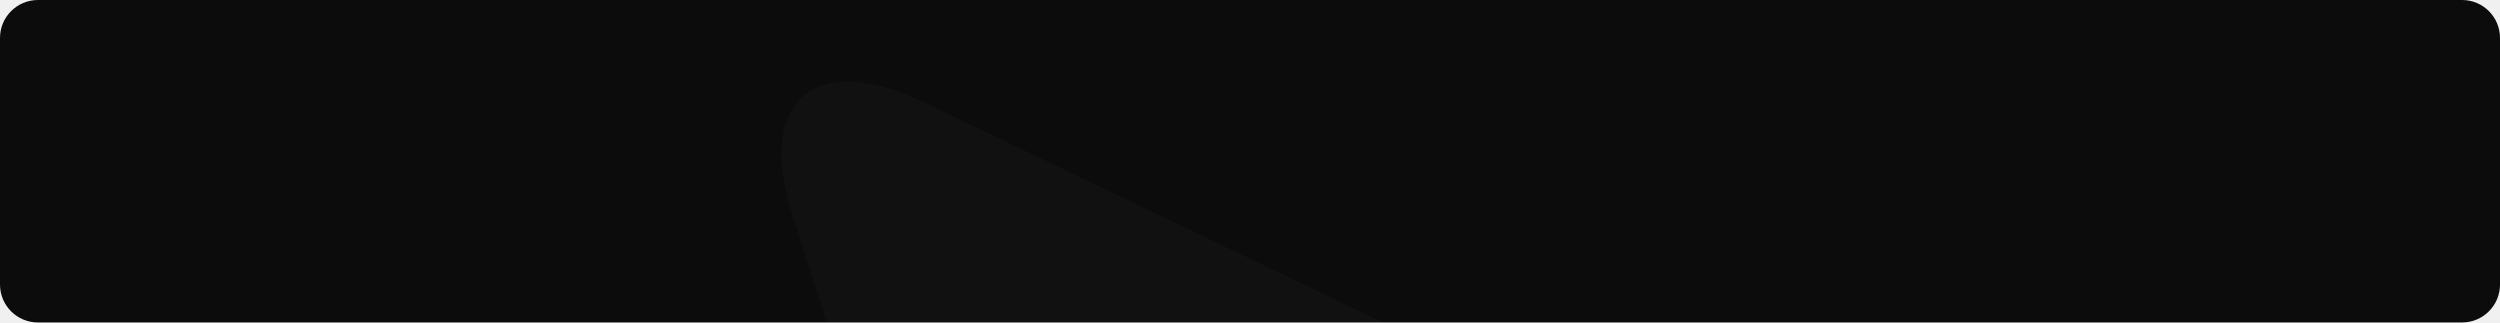
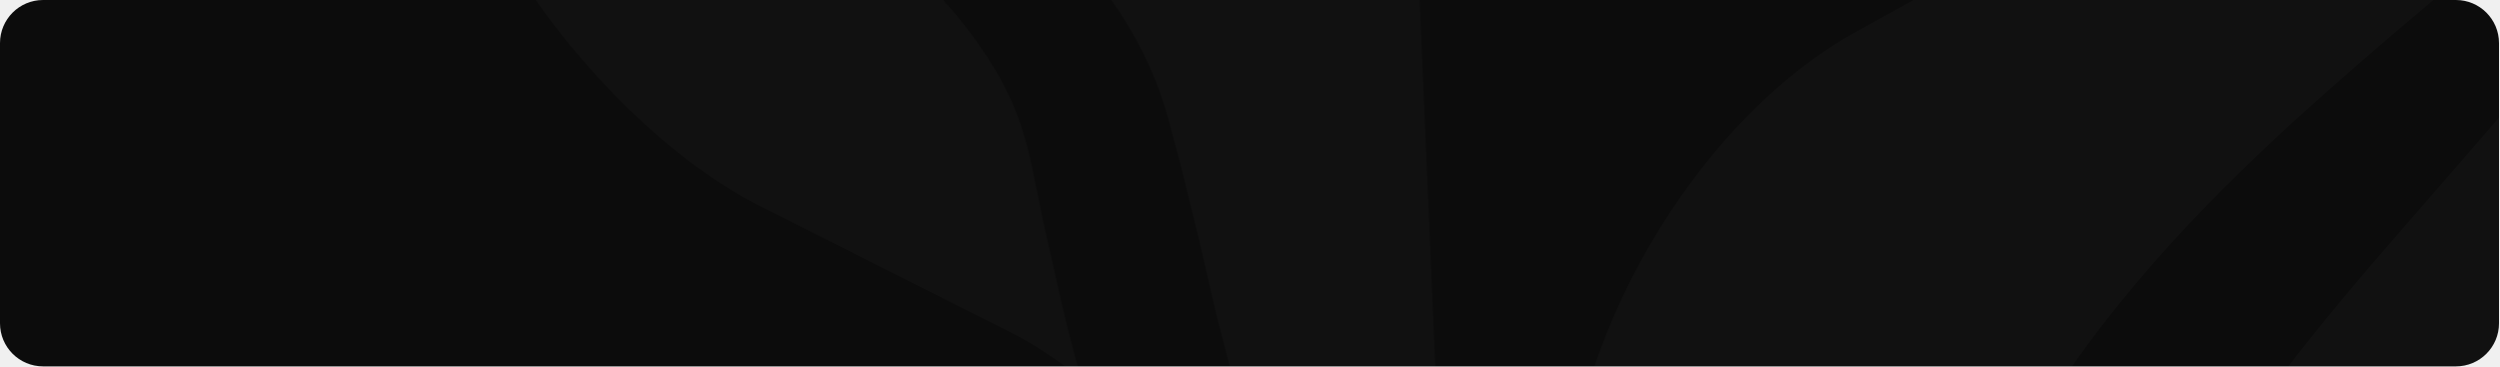
- <svg xmlns="http://www.w3.org/2000/svg" width="1318" height="170" viewBox="0 0 1318 170" fill="none">
-   <g clip-path="url(#clip0_19_222)">
-     <rect width="1318" height="170" rx="20" fill="#0C0C0C" />
-     <path fill-rule="evenodd" clip-rule="evenodd" d="M948.498 1000.88V1000.76H948.374C946.118 998.77 940.477 982.235 933.331 957.371L931.828 952.149C929.697 944.566 927.44 936.236 925.059 927.534V927.41C921.799 915.227 918.416 902.173 915.031 888.497L909.14 864.629C909.14 864.629 908.513 861.52 907.636 855.801C906.632 850.082 905.38 841.629 903.249 831.062C901.242 820.494 899.111 807.69 895.978 793.269C892.97 778.723 889.711 762.189 885.7 744.535C881.688 726.881 877.426 707.737 872.915 687.473C872.413 685.732 871.911 683.868 871.535 682.127V682.003L870.784 679.019C870.031 675.912 869.279 672.678 868.527 669.571V669.321H868.402L867.775 666.339C864.516 652.663 861.382 638.615 857.872 624.318C856.869 620.464 855.867 616.61 854.864 612.757V612.384L854.112 609.773V609.4L853.36 606.665V606.416L852.608 603.556V603.432L851.855 600.448C848.472 586.277 845.087 571.73 841.577 557.185C838.819 545.748 835.811 534.311 832.803 522.749C831.675 517.777 830.421 512.679 829.293 507.706V507.582C828.54 504.35 827.789 501.117 827.037 497.885L824.78 488.063C821.898 476.502 819.14 464.816 816.257 453.379L811.368 435.104C810.24 430.255 807.482 421.304 804.85 414.591C794.196 387.364 777.148 364.614 759.098 346.712C740.797 328.81 721.494 315.136 703.194 303.449C685.018 291.887 667.469 282.44 651.299 273.861C621.842 258.445 597.023 245.889 578.723 236.067V235.944C576.842 235.073 575.088 234.079 573.459 233.084C555.91 223.387 545.506 217.545 544.253 216.798C544.629 217.419 546.258 219.657 549.266 223.884C552.902 228.359 558.04 235.321 565.311 243.403C572.581 251.359 581.481 261.428 592.261 271.747C603.166 282.19 615.701 293.627 629.364 305.563C642.901 317.373 657.442 330.178 672.984 343.728L674.614 345.221C683.263 353.301 692.037 361.63 700.185 370.333V370.706H700.56L700.937 371.079V371.452H701.313L701.689 371.949V372.198H702.066L702.441 372.695V372.943H702.691L703.318 373.566V373.69H703.444L704.071 374.311V374.436C704.822 375.181 705.575 376.051 706.327 376.921V377.419H706.703L707.079 377.792V378.165H707.456L707.831 378.538V378.911H708.083L708.584 379.408V379.657H708.708L709.335 380.278V380.402C710.338 381.522 711.34 382.765 712.344 383.883V384.133H712.468L713.095 384.879C713.722 385.624 714.224 386.37 714.851 387.116C716.105 388.608 717.233 390.1 718.361 391.592C719.614 393.332 720.867 395.073 722.121 396.813V396.937C723.124 398.304 724.126 399.797 725.129 401.288V401.413H725.255C725.756 402.034 726.132 402.781 726.633 403.526V403.651C727.386 404.769 728.138 406.013 728.889 407.256V407.38H729.015C731.146 410.861 733.151 414.467 734.906 418.196V418.569H735.158L735.659 419.687V420.06H735.909L736.41 421.304V421.553H736.536L737.163 422.92V423.044H737.288C737.79 424.164 738.291 425.407 738.667 426.525V426.774H738.792C739.294 428.018 739.795 429.136 740.17 430.379V430.503H740.296L740.923 432.493V432.741H741.049C741.299 433.363 741.55 434.11 741.8 434.731V435.104C742.051 435.85 742.301 436.595 742.553 437.341C743.931 441.816 744.683 444.303 746.187 451.016L749.698 467.924C751.954 479.983 754.962 491.917 757.594 503.977C761.104 520.262 765.115 536.424 769.628 552.337C758.347 543.386 746.814 535.679 735.408 530.084L619.335 471.654L617.957 470.908C615.701 469.788 613.444 468.546 611.188 467.303V467.177H611.062C607.929 465.313 604.67 463.325 601.411 461.211H601.285L599.154 459.718H599.03L596.898 458.227C595.144 456.984 593.389 455.74 591.634 454.497H591.508C589.503 453.006 587.498 451.514 585.491 450.022C584.239 449.028 582.985 448.033 581.731 447.038C578.723 444.676 575.715 442.066 572.706 439.579C563.932 431.996 555.283 423.667 547.009 414.839C544.754 412.353 542.497 409.991 540.241 407.38C537.358 404.148 534.726 401.04 531.968 397.683H531.843C526.077 390.597 520.562 383.386 515.422 376.051V375.927H515.297C512.79 372.198 510.283 368.592 507.776 364.863V364.738C504.642 359.766 501.634 354.794 498.751 349.82V349.696C496.871 346.463 495.116 343.231 493.486 339.999L492.734 338.507L491.982 337.016C490.353 333.782 488.849 330.551 487.47 327.319C485.464 322.842 483.709 318.367 482.205 313.892V313.767H482.08C481.704 312.4 481.202 311.032 480.701 309.665L417.902 113.986C417.4 112.494 416.899 111.126 416.523 109.634V109.51C416.272 108.64 416.022 107.77 415.771 106.899V106.526H415.646C415.395 105.656 415.269 104.91 415.019 104.04V103.543H414.893C414.643 102.548 414.517 101.678 414.267 100.683V100.559C414.016 99.316 413.765 98.073 413.515 96.954V96.829C413.264 95.213 413.013 93.722 412.763 92.105V90.116H412.512C411.634 82.16 411.885 75.198 413.264 69.106H413.515V67.987C413.64 67.366 413.891 66.744 414.016 66.123H414.267V65.252C414.893 63.512 415.52 61.771 416.398 60.155H416.523V59.782C416.774 59.409 416.899 59.036 417.15 58.663H417.275V58.415C417.651 57.669 418.152 57.047 418.529 56.425H418.779V56.053C419.657 54.809 420.534 53.691 421.537 52.696H421.788V52.323L422.289 51.95H422.54V51.577L423.041 51.204H423.292V50.956L423.918 50.334H424.044V50.21C425.047 49.464 426.049 48.842 427.052 48.096C427.93 47.599 428.807 47.102 429.684 46.604H430.06V46.48C430.562 46.231 430.938 46.107 431.314 45.858H431.565V45.734C432.191 45.61 432.693 45.361 433.32 45.112H433.946V44.988C435.576 44.367 437.205 43.994 439.086 43.621H440.715V43.372C442.721 43.123 444.852 42.999 446.982 42.999C450.868 42.999 455.13 43.372 459.517 44.367H460.019C461.147 44.615 462.15 44.864 463.278 45.112C465.033 45.61 466.787 46.107 468.542 46.604H468.668C469.42 46.853 470.172 47.102 470.924 47.35H471.049C471.676 47.599 472.428 47.847 473.18 48.096C475.687 48.966 478.069 49.961 480.701 51.08V51.204H480.826C482.707 51.95 484.587 52.82 486.592 53.691L534.225 76.565L804.349 206.106L818.639 212.944C820.895 213.938 823.276 215.182 825.533 216.425V216.549H825.658L827.037 217.295C828.291 218.042 829.544 218.787 830.797 219.533C836.939 223.263 843.082 227.489 848.847 232.213C850.727 233.706 852.482 235.073 854.112 236.69H854.237C861.131 242.656 867.649 249.121 873.792 256.083V256.207C875.295 257.947 876.799 259.688 878.305 261.428C879.307 262.672 880.31 263.915 881.312 265.159H881.438C883.694 268.017 885.951 271.001 888.082 274.109H888.206C891.341 278.46 894.348 283.061 897.232 287.536V287.66C897.983 288.903 898.736 290.023 899.488 291.266V291.39C900.491 293.13 901.494 294.747 902.496 296.487V296.611C905.505 301.957 908.262 307.303 910.769 312.897V313.022H910.895L911.521 314.513C912.273 316.254 913.026 317.994 913.777 319.735V319.859C914.278 320.978 914.78 322.221 915.282 323.465V323.589C916.661 326.946 917.914 330.427 919.043 333.782V334.032H919.167L919.794 336.145V336.269H919.92C920.672 338.756 921.423 341.241 922.05 343.728C922.302 344.722 922.552 345.593 922.803 346.588V346.712H922.927C923.053 347.706 923.304 348.702 923.554 349.572V349.696C924.433 353.425 925.184 357.155 925.811 360.76V361.009C926.563 364.987 927.065 368.965 927.315 372.819V373.69H927.44C927.566 375.306 927.692 376.921 927.692 378.414L934.835 545.748L949.501 885.639C949.627 889.866 949.878 893.968 950.002 898.07V898.319C950.254 906.524 950.505 914.604 950.755 922.189V922.934C951.508 951.155 951.508 974.527 950.755 988.078V988.451C950.505 992.056 950.254 994.916 950.002 997.028V997.277C949.752 998.521 949.627 999.391 949.377 1000.01H949.251V1000.51C949.125 1000.88 948.875 1001.01 948.75 1001.01C948.624 1001.01 948.624 1001.01 948.498 1000.88ZM1553.18 170.924C1537.38 170.924 1518.2 176.643 1496.27 188.701L1131.38 390.472C1055.55 432.244 994.627 537.419 996.006 624.07L1004.78 1211.11C1006.16 1297.63 1010.29 1368 1014.18 1368C1018.07 1367.63 1034.24 1297.63 1050.41 1212.35L1078.48 1063.54C1078.48 1063.54 1079.24 1059.56 1080.49 1052.23L1089.51 1004.49C1090.64 998.645 1092.02 992.678 1093.65 986.71C1093.78 986.587 1093.78 986.461 1093.78 986.337C1094.65 981.986 1095.78 977.511 1096.66 972.911C1100.67 954.388 1105.06 933.502 1110.7 910.999C1115.84 888.373 1121.48 864.006 1128.37 838.521C1134.64 812.787 1141.79 785.81 1149.68 758.086C1157.33 730.238 1165.48 701.646 1174.12 672.678C1176.51 665.593 1178.64 658.381 1180.89 651.046L1182.65 645.577L1184.9 638.864L1188.54 627.923C1191.67 620.091 1195.56 610.394 1199.32 602.811C1203.08 594.854 1206.97 587.147 1211.35 579.688C1228.02 549.602 1248.46 523.246 1269.52 499.004C1290.57 474.886 1312.76 453.255 1334.44 433.239C1356.26 413.472 1377.56 395.073 1397.87 378.041C1417.93 361.133 1436.98 345.096 1454.28 330.302C1471.45 315.383 1486.87 301.46 1499.78 288.53C1512.56 275.478 1523.59 263.791 1531.49 253.099C1539.39 242.532 1545.28 233.706 1548.66 227.365C1552.17 220.9 1554.05 217.419 1554.05 217.419C1554.05 217.419 1553.68 221.397 1552.93 228.732C1551.67 236.067 1549.79 247.007 1545.03 260.434C1540.27 273.612 1533.5 289.525 1523.72 306.681C1514.19 323.713 1501.91 342.237 1487.62 361.257C1459.29 399.424 1422.69 440.201 1385.46 483.215C1366.78 504.598 1348.11 526.727 1330.68 549.477C1313.26 572.353 1296.97 595.849 1284.06 620.091C1280.8 626.059 1277.91 632.15 1275.03 638.242C1272.15 644.583 1270.39 649.058 1267.88 655.523L1264 666.339L1262.49 670.565L1260.61 676.035C1258.23 683.495 1255.85 690.704 1253.47 697.915C1243.57 726.757 1233.92 755.351 1223.39 782.577C1221.38 787.55 1219.38 792.647 1217.37 797.496C1229.78 787.177 1242.31 777.978 1255.1 770.643L1364.03 707.737C1438.86 664.349 1517.95 560.293 1539.76 476.378L1594.42 265.159C1609.96 205.485 1592.03 170.924 1553.3 170.924H1553.18Z" fill="white" fill-opacity="0.02" />
+ <svg xmlns="http://www.w3.org/2000/svg" width="1160" height="170" viewBox="0 0 1160 170" fill="none">
+   <g clip-path="url(#clip0_65_106)">
+     <rect width="1160" height="170" rx="20" fill="#0C0C0C" />
+     <path fill-rule="evenodd" clip-rule="evenodd" d="M679.789 621.823V621.699H679.665C677.42 619.721 671.807 603.274 664.698 578.542L663.202 573.346C661.082 565.804 658.837 557.518 656.468 548.862V548.739C653.224 536.62 649.858 523.635 646.49 510.031L640.629 486.289C640.629 486.289 640.005 483.196 639.133 477.508C638.134 471.82 636.888 463.411 634.768 452.9C632.771 442.388 630.651 429.651 627.534 415.306C624.541 400.837 621.299 384.391 617.307 366.83C613.316 349.269 609.076 330.226 604.587 310.069C604.088 308.337 603.588 306.483 603.214 304.752V304.628L602.467 301.66C601.718 298.569 600.969 295.353 600.222 292.261V292.013H600.097L599.473 289.047C596.23 275.443 593.113 261.469 589.62 247.248C588.623 243.414 587.625 239.58 586.628 235.748V235.377L585.879 232.78V232.409L585.131 229.688V229.44L584.382 226.596V226.472L583.634 223.504C580.267 209.407 576.9 194.938 573.407 180.47C570.663 169.093 567.671 157.717 564.678 146.215C563.556 141.269 562.308 136.199 561.186 131.251V131.128C560.437 127.913 559.689 124.697 558.94 121.483L556.695 111.713C553.828 100.213 551.084 88.588 548.215 77.212L543.351 59.033C542.229 54.21 539.485 45.306 536.866 38.629C526.266 11.546 509.304 -11.084 491.345 -28.891C473.137 -46.699 453.931 -60.301 435.723 -71.926C417.639 -83.427 400.178 -92.825 384.09 -101.358C354.782 -116.693 330.089 -129.182 311.881 -138.952V-139.075C310.01 -139.94 308.265 -140.929 306.643 -141.92C289.183 -151.565 278.831 -157.377 277.585 -158.119C277.959 -157.501 279.58 -155.275 282.573 -151.071C286.19 -146.619 291.303 -139.694 298.537 -131.655C305.77 -123.741 314.625 -113.725 325.35 -103.46C336.2 -93.072 348.672 -81.696 362.266 -69.823C375.735 -58.075 390.202 -45.339 405.666 -31.86L407.287 -30.375C415.893 -22.337 424.623 -14.052 432.729 -5.396V-5.025H433.103L433.478 -4.653V-4.282H433.852L434.226 -3.788V-3.54H434.601L434.974 -3.045V-2.799H435.223L435.847 -2.18V-2.056H435.972L436.596 -1.439V-1.314C437.343 -0.573 438.092 0.293 438.841 1.158V1.653H439.215L439.588 2.024V2.395H439.963L440.337 2.766V3.137H440.587L441.086 3.632V3.88H441.21L441.833 4.498V4.621C442.831 5.734 443.828 6.971 444.827 8.083V8.331H444.951L445.575 9.074C446.199 9.815 446.697 10.557 447.321 11.299C448.569 12.783 449.691 14.268 450.814 15.751C452.06 17.482 453.307 19.213 454.555 20.945V21.068C455.553 22.428 456.55 23.913 457.548 25.396V25.521H457.673C458.171 26.139 458.545 26.881 459.044 27.622V27.747C459.793 28.859 460.541 30.096 461.289 31.332V31.456H461.414C463.534 34.918 465.529 38.506 467.275 42.215V42.586H467.525L468.024 43.698V44.069H468.273L468.772 45.306V45.554H468.897L469.52 46.914V47.037H469.645C470.144 48.151 470.643 49.388 471.017 50.5V50.748H471.142C471.641 51.985 472.139 53.097 472.513 54.334V54.457H472.638L473.262 56.436V56.683H473.387C473.636 57.302 473.886 58.044 474.134 58.662V59.033C474.384 59.776 474.633 60.517 474.883 61.259C476.254 65.71 477.003 68.184 478.499 74.861L481.992 91.68C484.237 103.675 487.23 115.547 489.849 127.542C493.341 143.742 497.331 159.818 501.821 175.647C490.597 166.743 479.123 159.077 467.774 153.512L352.288 95.39L350.917 94.648C348.672 93.534 346.427 92.299 344.182 91.062V90.937H344.057C340.939 89.083 337.697 87.105 334.454 85.002H334.329L332.209 83.518H332.085L329.964 82.034C328.219 80.797 326.473 79.561 324.726 78.324H324.601C322.606 76.841 320.611 75.357 318.615 73.872C317.369 72.883 316.121 71.894 314.874 70.904C311.881 68.555 308.888 65.958 305.895 63.485C297.164 55.942 288.559 47.657 280.328 38.875C278.084 36.403 275.838 34.053 273.594 31.456C270.725 28.241 268.106 25.15 265.362 21.81H265.238C259.501 14.762 254.013 7.589 248.9 0.293V0.169H248.775C246.281 -3.54 243.787 -7.127 241.292 -10.836V-10.961C238.174 -15.907 235.181 -20.853 232.313 -25.8V-25.923C230.442 -29.139 228.696 -32.354 227.075 -35.569L226.327 -37.053L225.578 -38.537C223.957 -41.753 222.461 -44.968 221.089 -48.182C219.093 -52.635 217.347 -57.087 215.851 -61.538V-61.663H215.726C215.352 -63.023 214.853 -64.383 214.354 -65.743L151.872 -260.388C151.373 -261.872 150.874 -263.233 150.5 -264.717V-264.84C150.251 -265.706 150.001 -266.572 149.752 -267.437V-267.808H149.627C149.378 -268.674 149.253 -269.416 149.004 -270.281V-270.776H148.879C148.629 -271.765 148.505 -272.631 148.255 -273.62V-273.744C148.006 -274.981 147.756 -276.217 147.507 -277.33V-277.454C147.258 -279.062 147.008 -280.546 146.759 -282.153V-284.132H146.509C145.636 -292.046 145.886 -298.971 147.258 -305.031H147.507V-306.144C147.632 -306.762 147.881 -307.38 148.006 -307.999H148.255V-308.864C148.879 -310.596 149.502 -312.327 150.375 -313.934H150.5V-314.306C150.75 -314.676 150.874 -315.047 151.124 -315.419H151.248V-315.666C151.623 -316.408 152.121 -317.026 152.496 -317.644H152.745V-318.015C153.618 -319.252 154.491 -320.365 155.489 -321.354H155.738V-321.725L156.237 -322.096H156.486V-322.467L156.985 -322.838H157.235V-323.086L157.858 -323.704H157.983V-323.828C158.981 -324.57 159.978 -325.188 160.976 -325.93C161.849 -326.424 162.722 -326.919 163.595 -327.414H163.969V-327.537C164.468 -327.785 164.842 -327.908 165.216 -328.156H165.466V-328.279C166.089 -328.403 166.588 -328.65 167.212 -328.898H167.836V-329.021C169.457 -329.64 171.078 -330.011 172.949 -330.382H174.57V-330.629C176.566 -330.876 178.686 -331 180.806 -331C184.672 -331 188.912 -330.629 193.277 -329.64H193.776C194.899 -329.392 195.896 -329.145 197.019 -328.898C198.765 -328.403 200.511 -327.908 202.257 -327.414H202.381C203.13 -327.166 203.878 -326.919 204.626 -326.672H204.751C205.375 -326.424 206.123 -326.177 206.871 -325.93C209.365 -325.064 211.735 -324.075 214.354 -322.962V-322.838H214.479C216.35 -322.096 218.22 -321.231 220.216 -320.365L267.607 -297.611L536.367 -168.755L550.585 -161.953C552.83 -160.964 555.199 -159.727 557.444 -158.49V-158.367H557.569L558.94 -157.625C560.188 -156.882 561.436 -156.141 562.682 -155.399C568.793 -151.688 574.905 -147.485 580.641 -142.785C582.511 -141.301 584.257 -139.94 585.879 -138.332H586.004C592.863 -132.398 599.348 -125.967 605.459 -119.042V-118.918C606.956 -117.187 608.452 -115.456 609.949 -113.725C610.947 -112.488 611.944 -111.251 612.942 -110.014H613.067C615.312 -107.171 617.557 -104.202 619.677 -101.111H619.801C622.92 -96.783 625.912 -92.207 628.781 -87.755V-87.632C629.529 -86.395 630.277 -85.282 631.026 -84.045V-83.921C632.024 -82.19 633.021 -80.582 634.019 -78.851V-78.728C637.013 -73.41 639.755 -68.092 642.25 -62.528V-62.404H642.375L642.998 -60.92C643.747 -59.189 644.495 -57.458 645.243 -55.726V-55.603C645.742 -54.49 646.24 -53.253 646.74 -52.016V-51.893C648.112 -48.553 649.359 -45.091 650.482 -41.753V-41.505H650.606L651.229 -39.402V-39.279H651.354C652.103 -36.806 652.851 -34.333 653.474 -31.86C653.724 -30.871 653.973 -30.005 654.223 -29.015V-28.891H654.347C654.472 -27.902 654.722 -26.912 654.971 -26.047V-25.923C655.844 -22.214 656.592 -18.504 657.216 -14.918V-14.67C657.965 -10.713 658.463 -6.756 658.712 -2.922V-2.056H658.837C658.962 -0.448 659.087 1.158 659.087 2.643L666.195 169.093L680.786 507.188C680.911 511.393 681.161 515.473 681.285 519.553V519.801C681.535 527.963 681.785 536.001 682.034 543.545V544.286C682.783 572.358 682.783 595.607 682.034 609.086V609.457C681.785 613.043 681.535 615.888 681.285 617.989V618.237C681.036 619.474 680.911 620.339 680.663 620.957H680.538V621.451C680.413 621.823 680.164 621.947 680.039 621.947C679.914 621.947 679.914 621.947 679.789 621.823ZM1281.41 -203.751C1265.7 -203.751 1246.62 -198.062 1224.79 -186.068L861.748 14.637C786.296 56.188 725.684 160.808 727.057 247.001L735.787 830.938C737.158 917.006 741.273 987 745.139 987C749.006 986.629 765.094 917.006 781.182 832.174L809.119 684.149C809.119 684.149 809.866 680.192 811.114 672.896L820.093 625.41C821.215 619.597 822.588 613.662 824.209 607.726C824.333 607.602 824.333 607.478 824.333 607.355C825.207 603.026 826.329 598.575 827.202 593.999C831.193 575.574 835.558 554.798 841.17 532.415C846.284 509.908 851.895 485.67 858.755 460.32C864.99 434.721 872.099 407.887 879.956 380.309C887.563 352.609 895.67 324.167 904.275 295.353C906.645 288.304 908.765 281.131 911.01 273.835L912.757 268.395L915 261.717L918.618 250.834C921.736 243.043 925.602 233.398 929.343 225.855C933.085 217.939 936.951 210.273 941.316 202.853C957.903 172.927 978.231 146.71 999.184 122.596C1020.14 98.605 1042.21 77.088 1063.79 57.179C1085.49 37.515 1106.69 19.213 1126.89 2.272C1146.85 -14.547 1165.8 -30.499 1183.01 -45.215C1200.1 -60.055 1215.44 -73.905 1228.28 -86.766C1241 -99.75 1251.98 -111.374 1259.84 -122.01C1267.69 -132.521 1273.56 -141.301 1276.92 -147.608C1280.41 -154.039 1282.29 -157.501 1282.29 -157.501C1282.29 -157.501 1281.91 -153.544 1281.16 -146.248C1279.92 -138.952 1278.05 -128.069 1273.31 -114.714C1268.57 -101.606 1261.83 -85.776 1252.11 -68.711C1242.63 -51.769 1230.4 -33.343 1216.19 -14.423C1188 23.542 1151.58 64.104 1114.54 106.89C1095.96 128.16 1077.38 150.172 1060.04 172.802C1042.71 195.557 1026.5 218.929 1013.65 243.043C1010.41 248.979 1007.54 255.039 1004.67 261.098C1001.8 267.406 1000.06 271.857 997.562 278.288L993.696 289.047L992.199 293.25L990.329 298.692C987.959 306.112 985.59 313.283 983.22 320.456C973.367 349.146 963.764 377.589 953.289 404.67C951.293 409.618 949.298 414.687 947.303 419.511C959.649 409.247 972.121 400.096 984.841 392.799L1093.22 330.226C1167.67 287.068 1246.37 183.561 1268.07 100.09L1322.44 -110.014C1337.91 -169.372 1320.07 -203.751 1281.54 -203.751H1281.41Z" fill="white" fill-opacity="0.02" />
  </g>
  <defs>
-     <clipPath id="clip0_19_222">
-       <rect width="1318" height="170" rx="20" fill="white" />
+     <clipPath id="clip0_65_106">
+       <rect width="1160" height="170" rx="20" fill="white" />
    </clipPath>
  </defs>
</svg>
